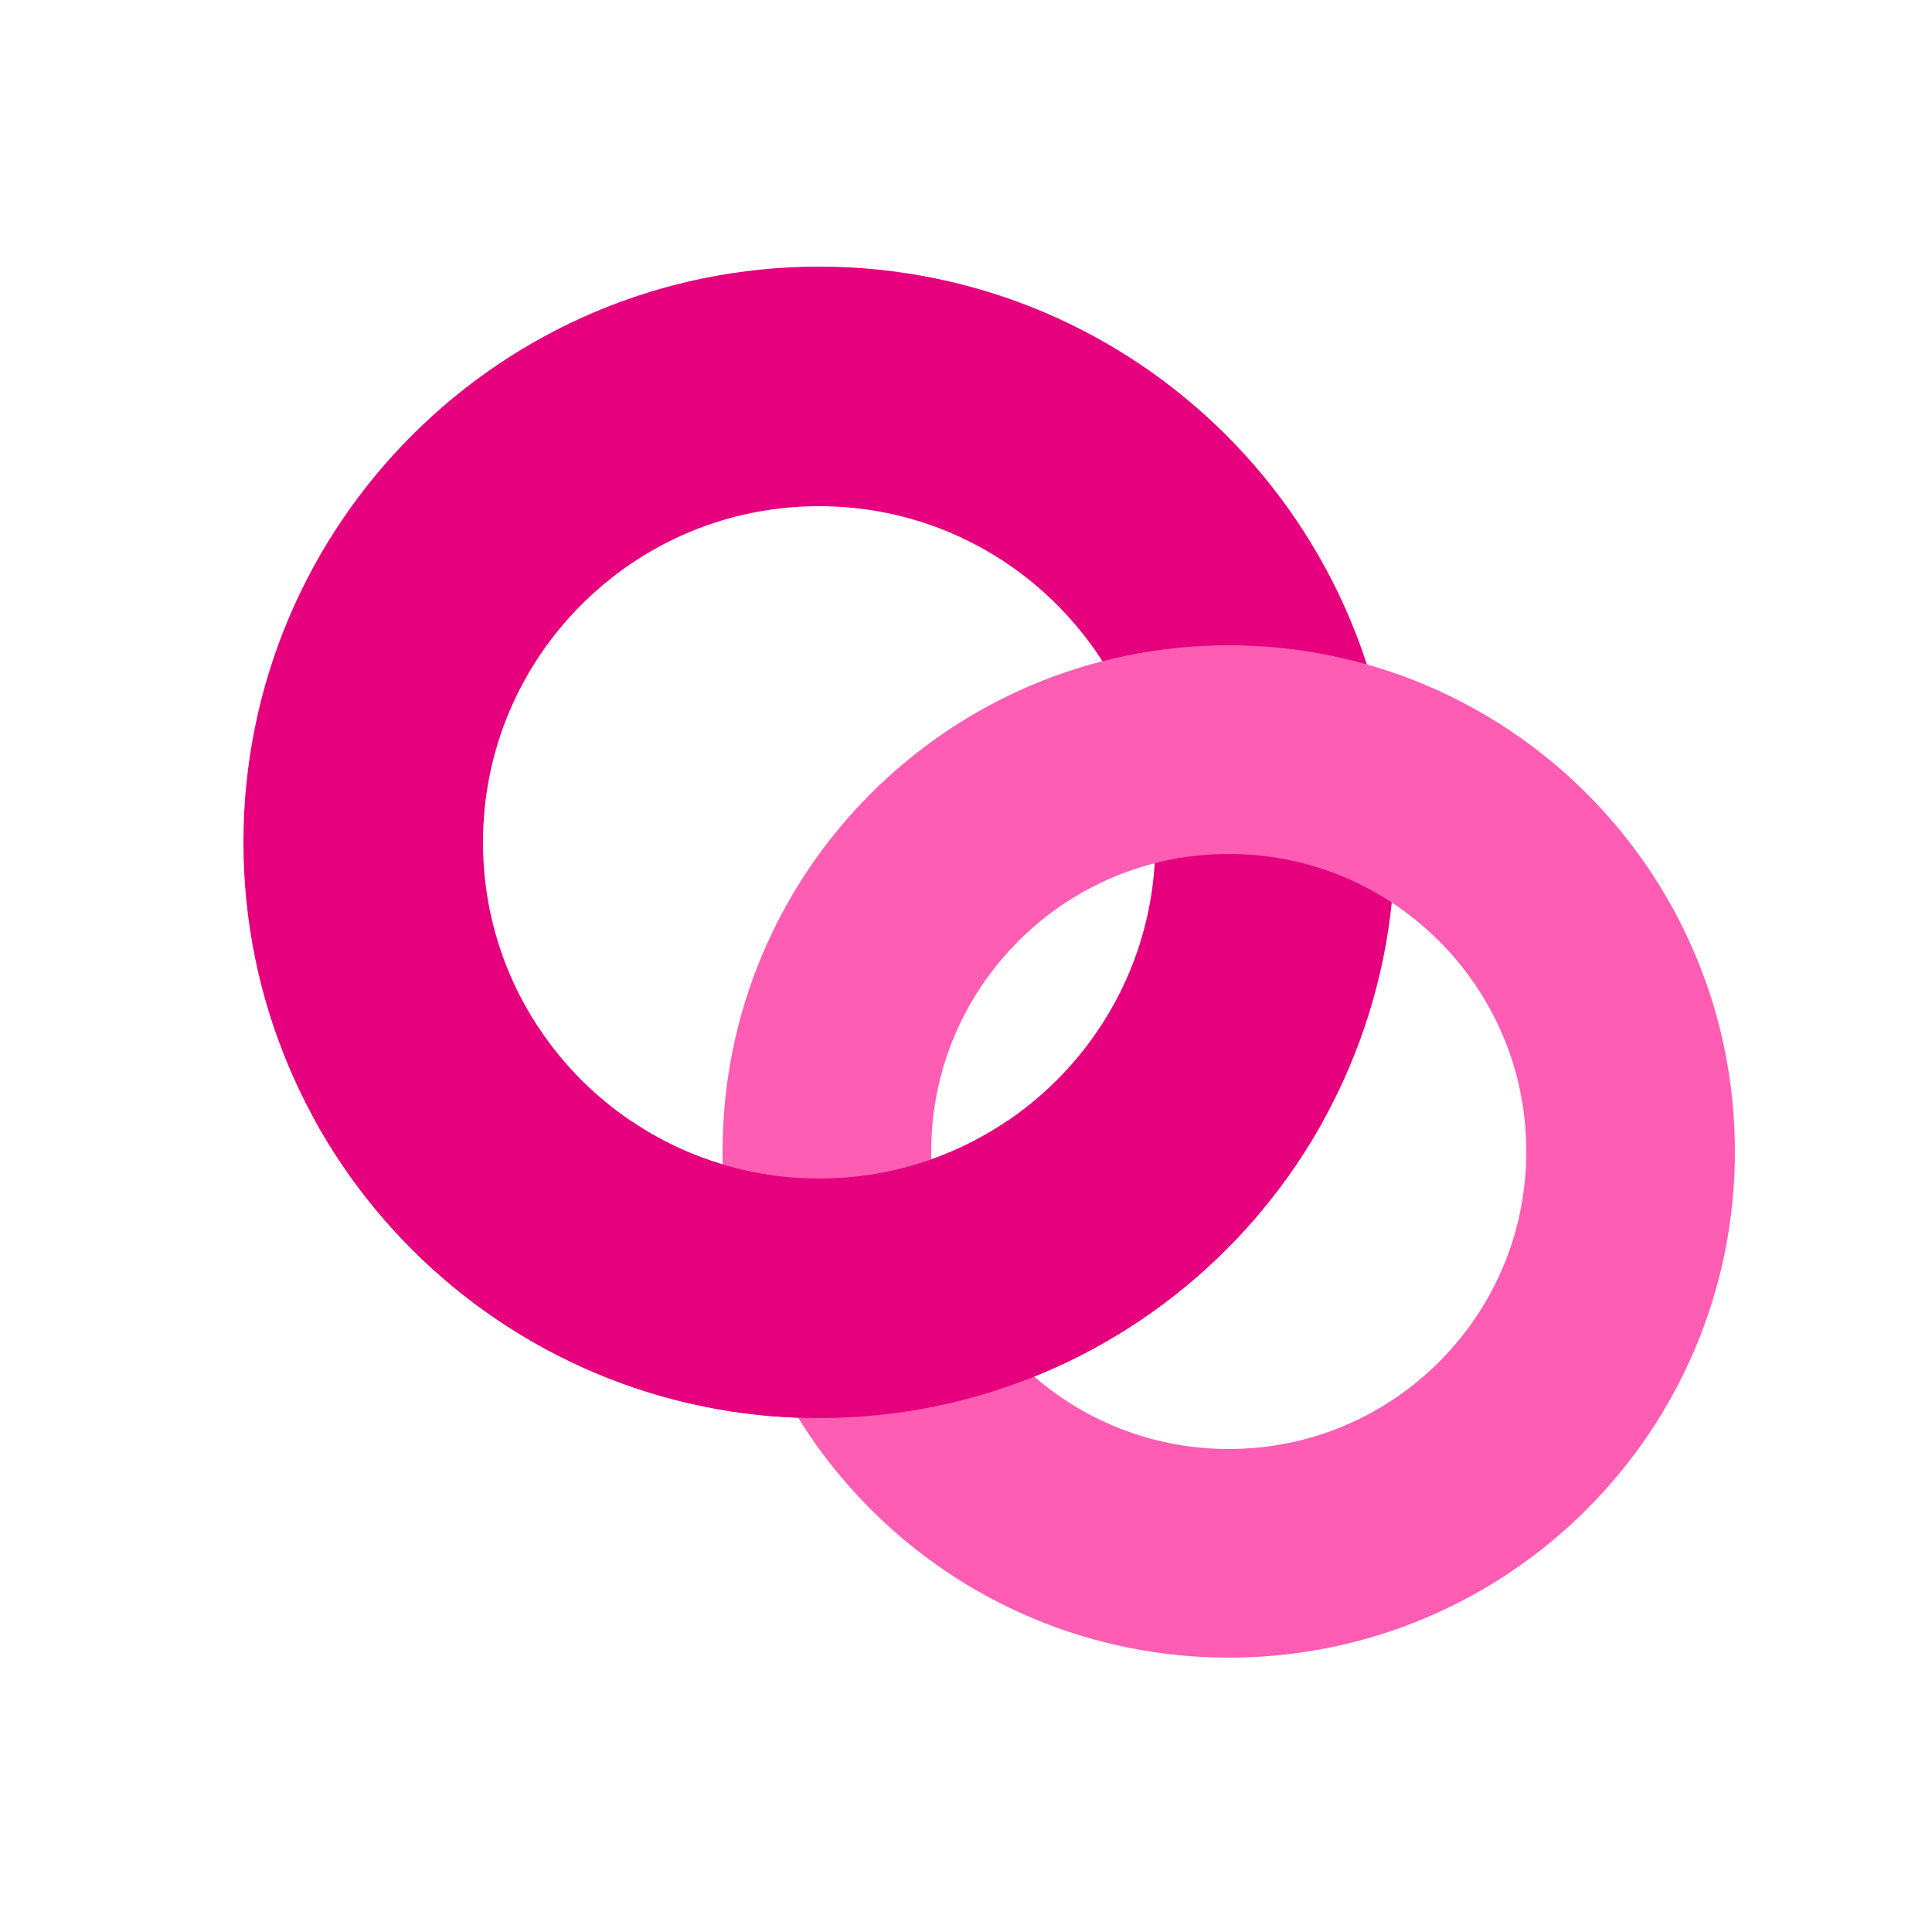
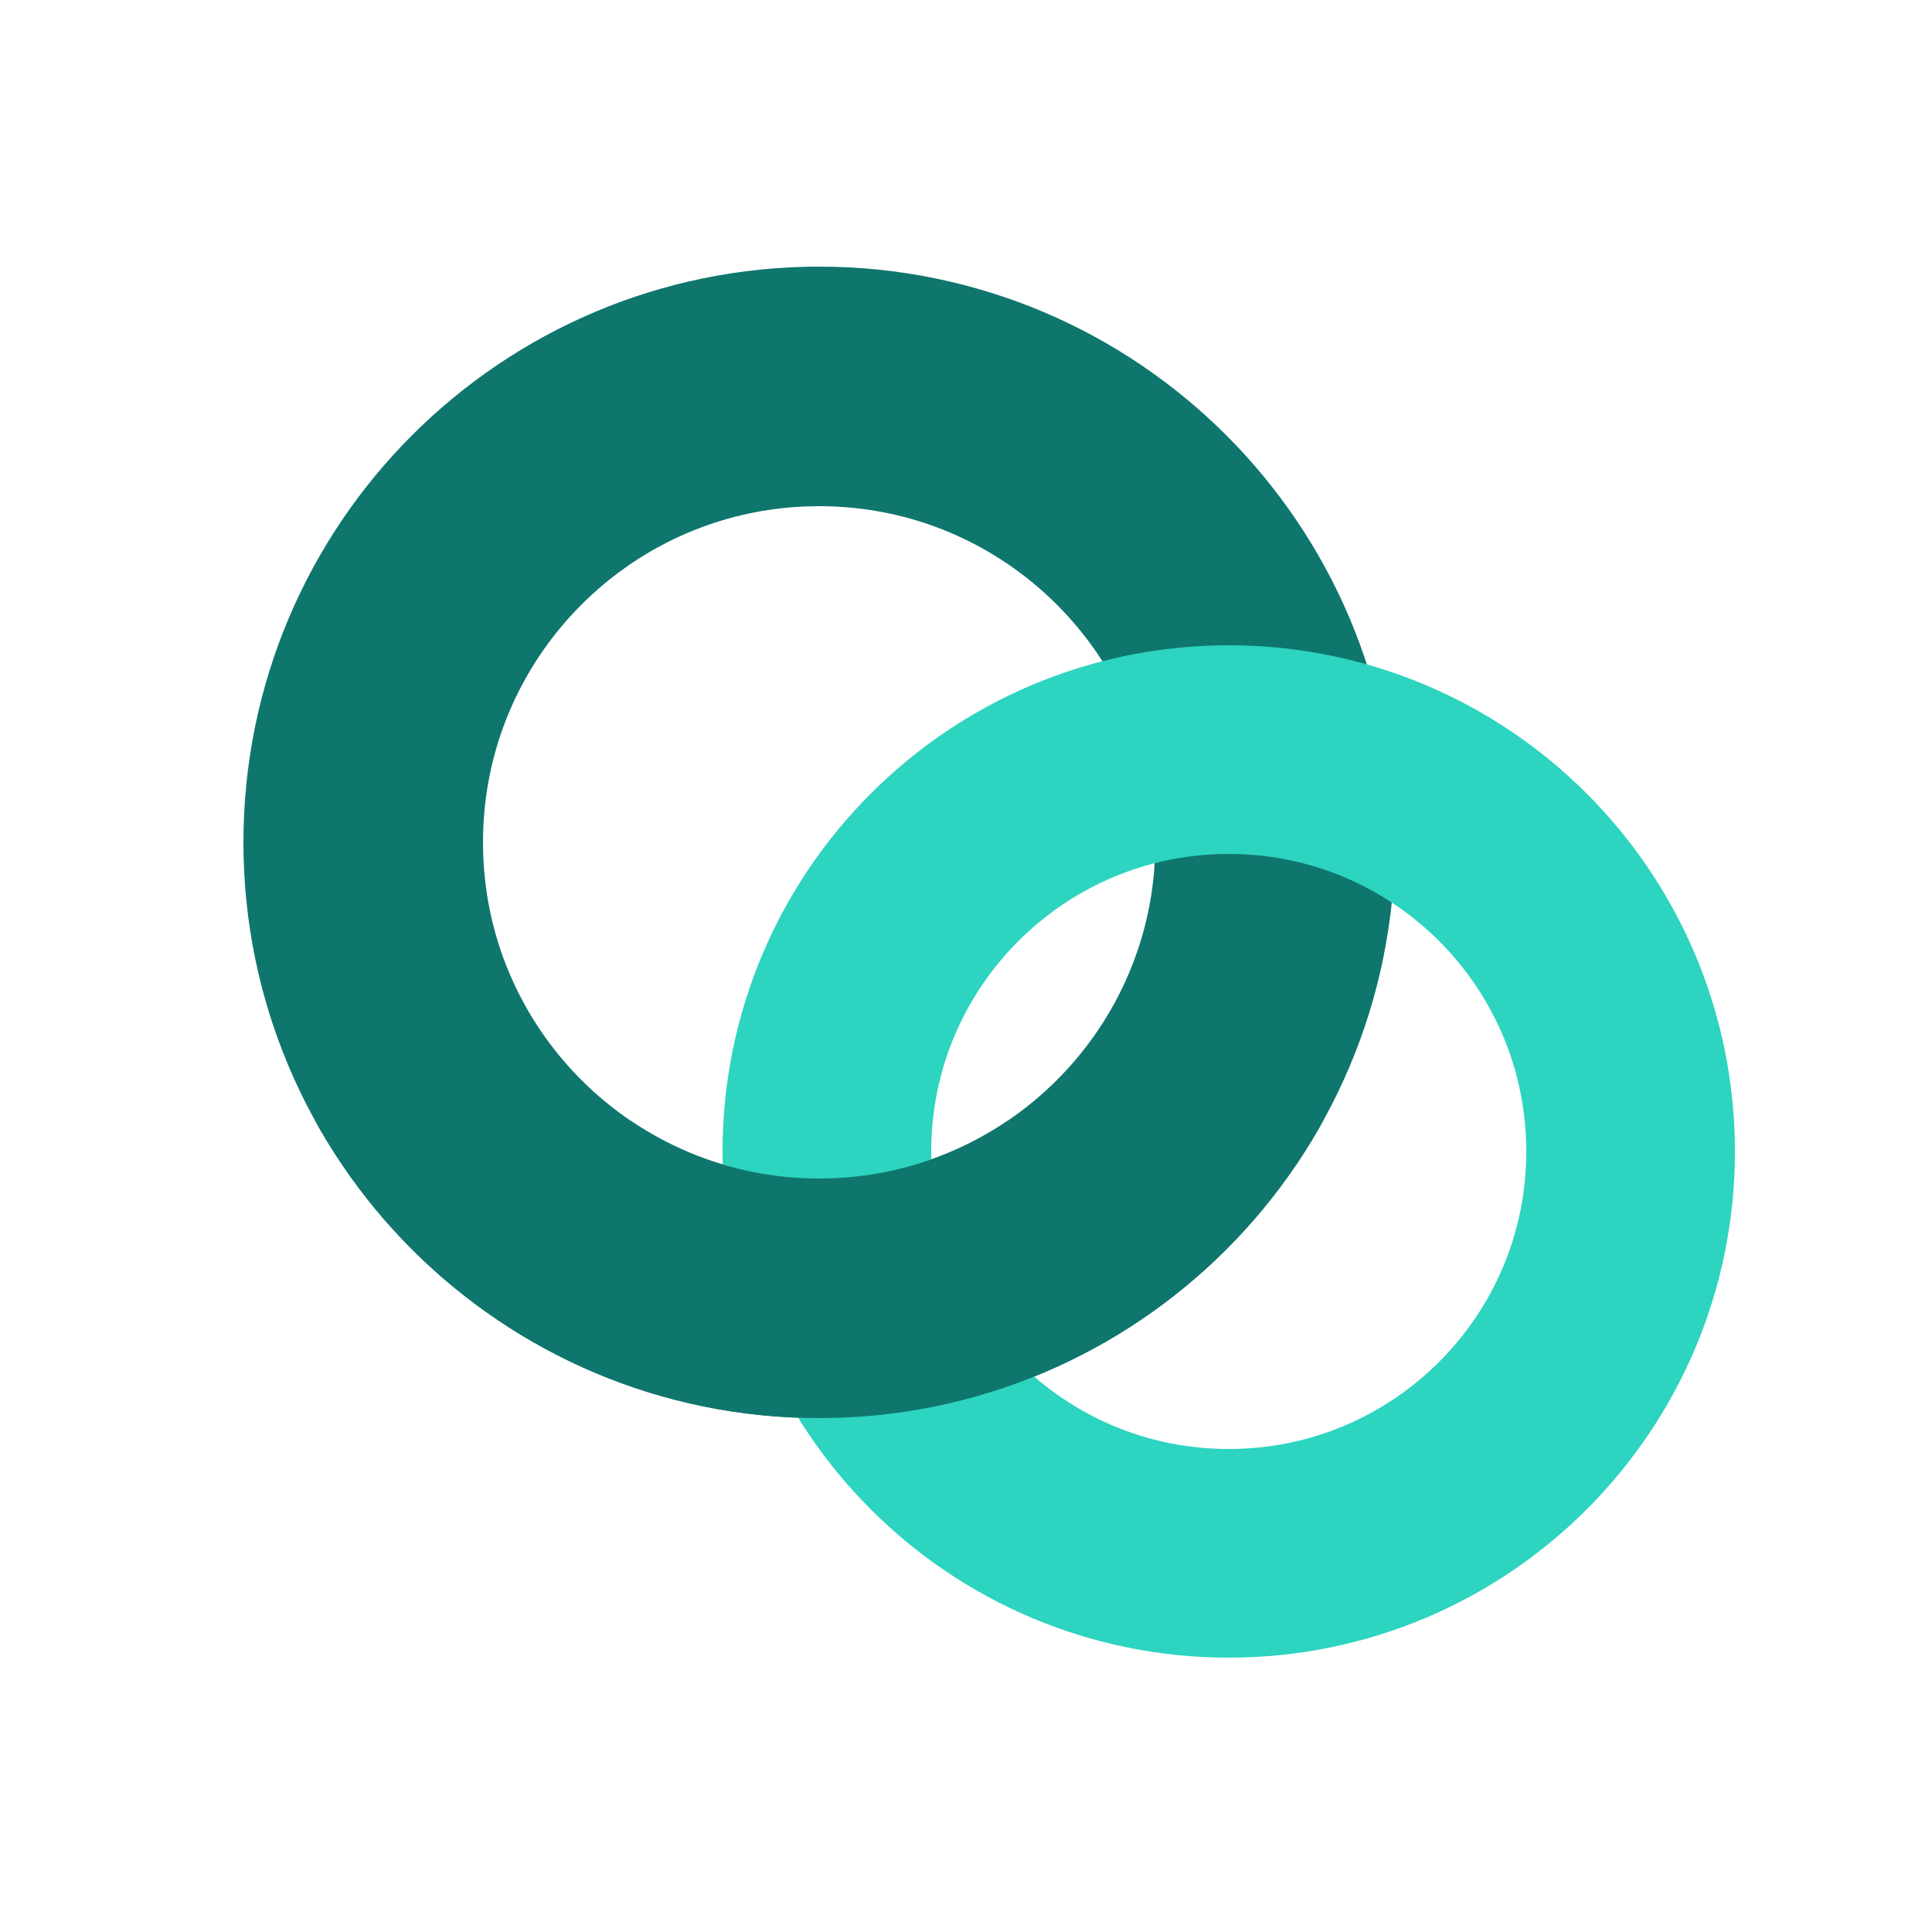
<svg xmlns="http://www.w3.org/2000/svg" viewBox="0 0 500 500" width="500" height="500">
  <defs>
    <clipPath id="lower">
      <rect x="0" y="290" width="500" height="210" />
    </clipPath>
  </defs>
-   <circle cx="212" cy="218" r="118" fill="none" stroke="#E6007E" stroke-width="62" />
-   <circle cx="318" cy="298" r="104" fill="none" stroke="#FF5CB4" stroke-width="54" />
-   <circle cx="212" cy="218" r="118" fill="none" stroke="#E6007E" stroke-width="62" clip-path="url(#lower)" />
+   <circle cx="212" cy="218" r="118" fill="none" stroke="#0F766E" stroke-width="62" />
+   <circle cx="318" cy="298" r="104" fill="none" stroke="#2DD4BF" stroke-width="54" />
+   <circle cx="212" cy="218" r="118" fill="none" stroke="#0F766E" stroke-width="62" clip-path="url(#lower)" />
</svg>
